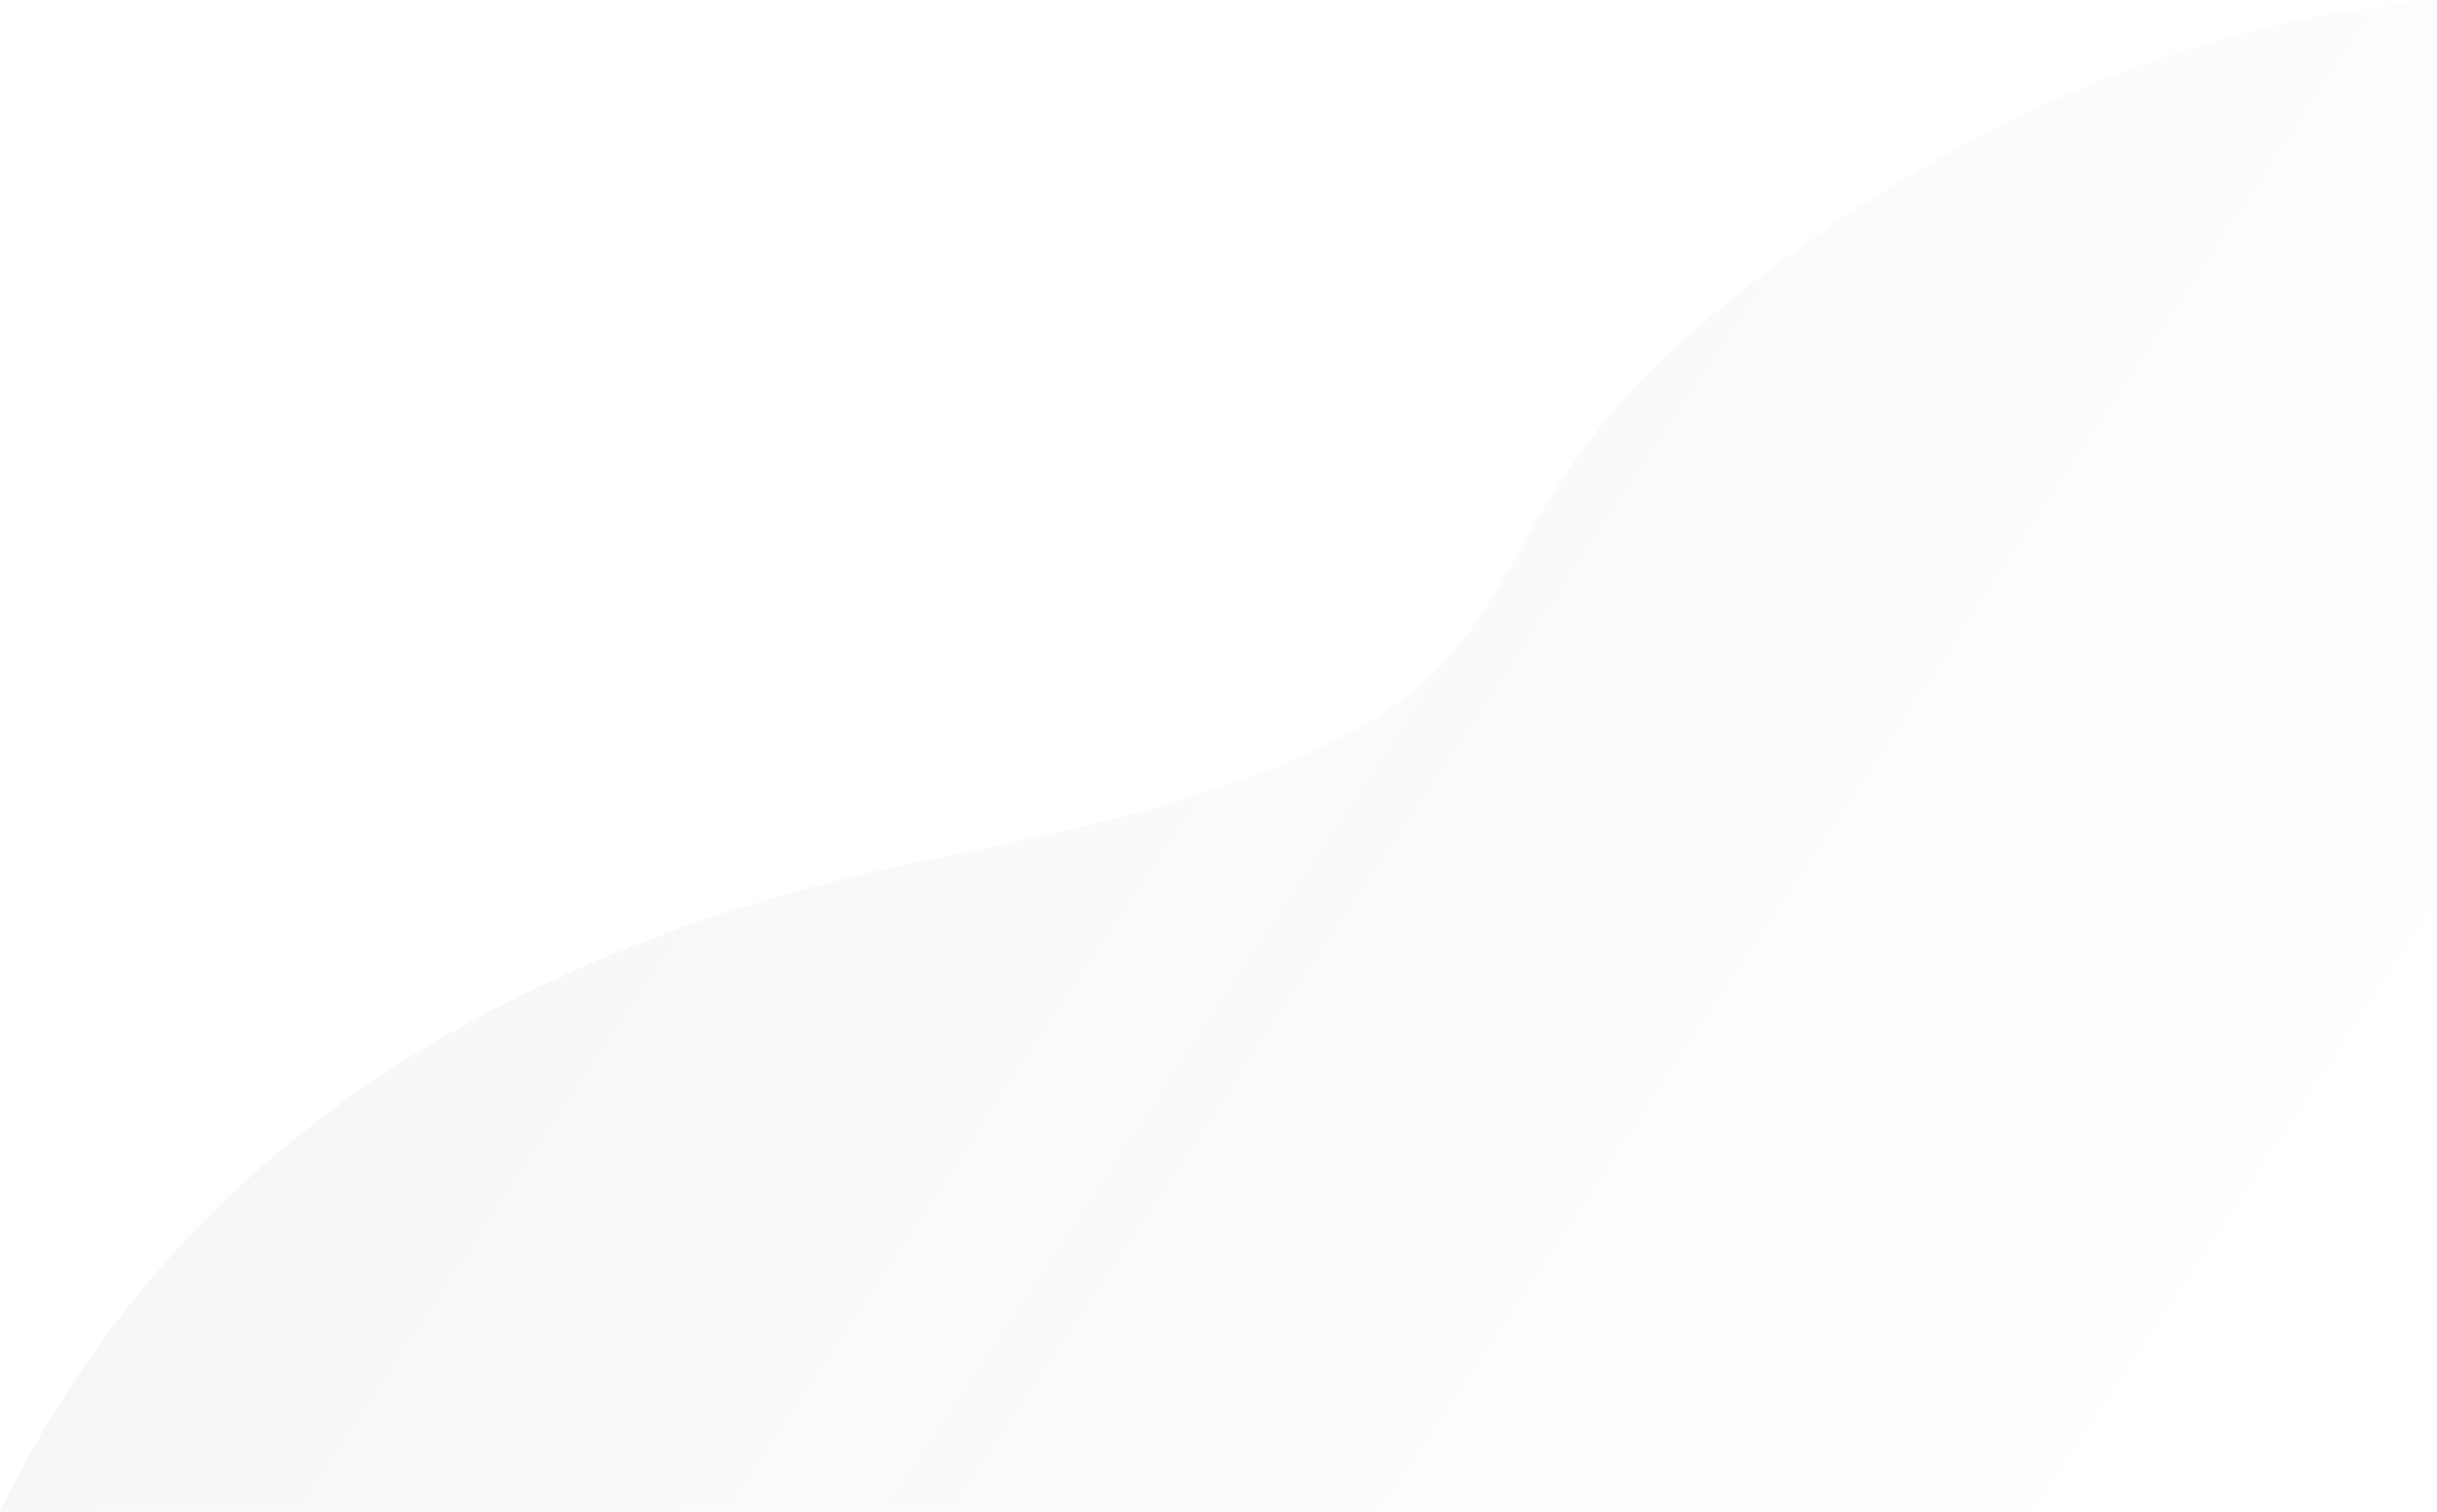
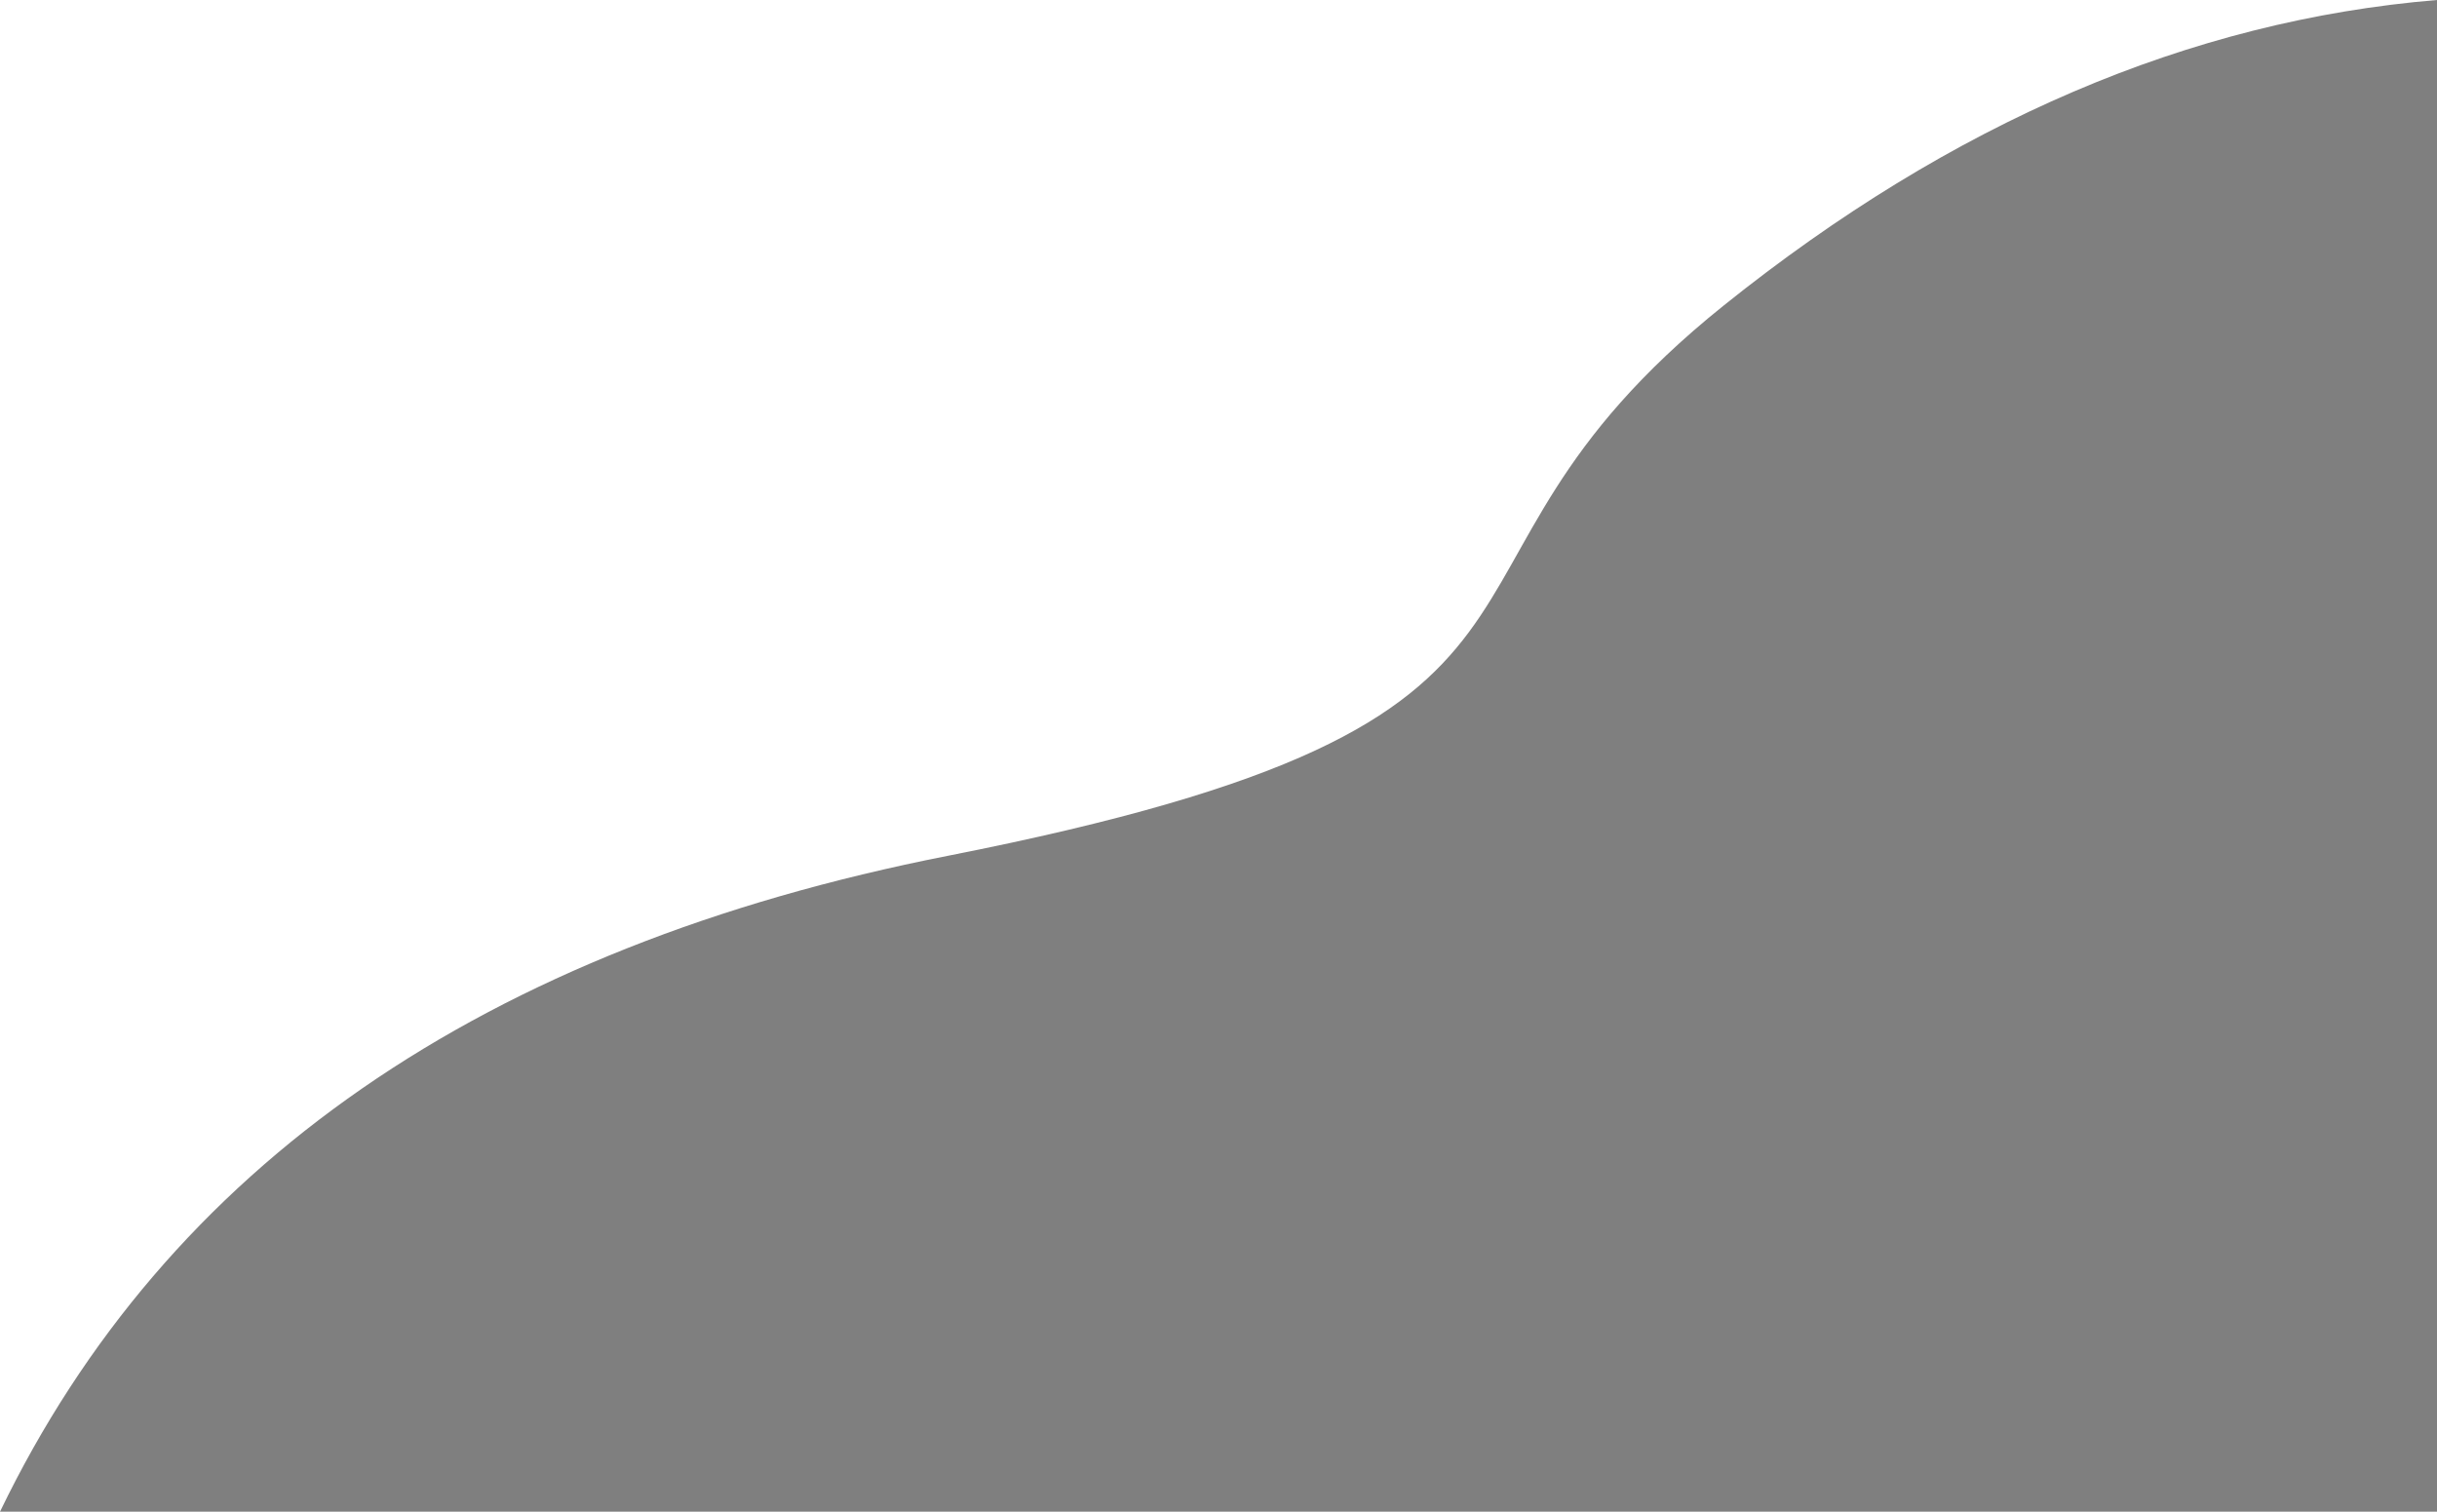
- <svg xmlns="http://www.w3.org/2000/svg" width="1085" height="673">
-   <defs>
-     <linearGradient x1="100%" y1="69.237%" x2="9.399%" y2="32.159%" id="a">
-       <stop stop-color="#8A4389" stop-opacity="0" offset="0%" />
-       <stop stop-color="#512051" offset="100%" />
-       <stop stop-color="#512051" offset="100%" />
-       <stop stop-color="#512051" offset="100%" />
-     </linearGradient>
-   </defs>
-   <path d="M355 800c74.356-153.934 215.022-251.268 422-292 310.466-61.099 192.94-122.724 345.47-245.025C1224.157 181.442 1330 136.116 1440 127v673H355z" transform="translate(-355 -127)" fill="url(#a)" fill-rule="evenodd" opacity=".05" />
+ <svg xmlns="http://www.w3.org/2000/svg" width="1085" height="673" viewBox="0 0 1085 673" fill="none">
+   <path opacity="0.5" fill-rule="evenodd" clip-rule="evenodd" d="M0 673C74.356 519.066 215.022 421.732 422 381C732.466 319.901 614.94 258.276 767.47 135.975C869.157 54.442 975 9.116 1085 0V673H0Z" fill="black" />
</svg>
